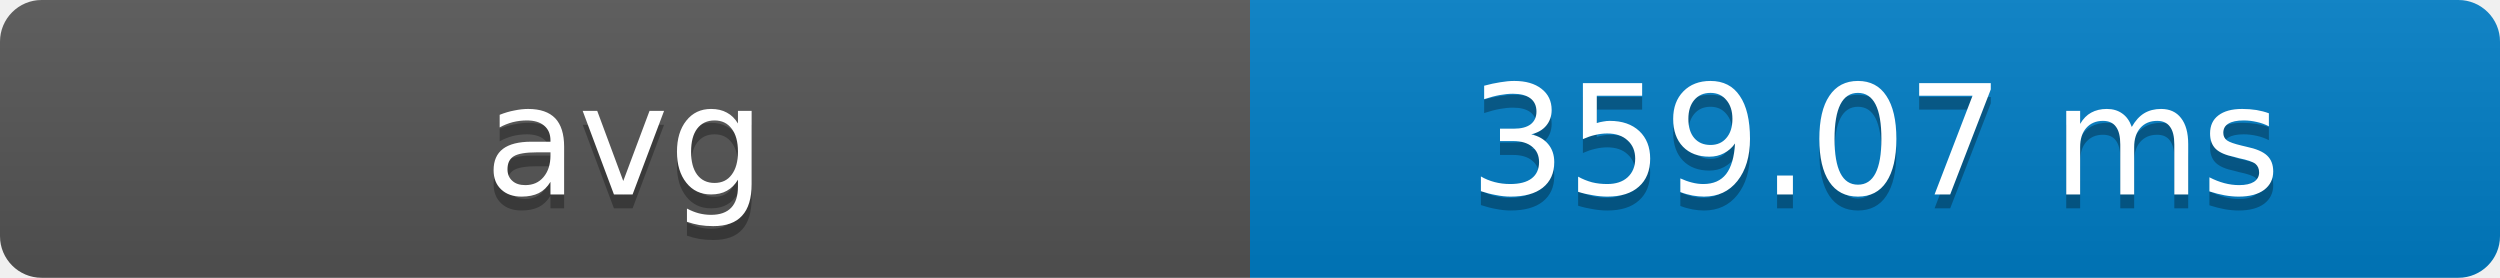
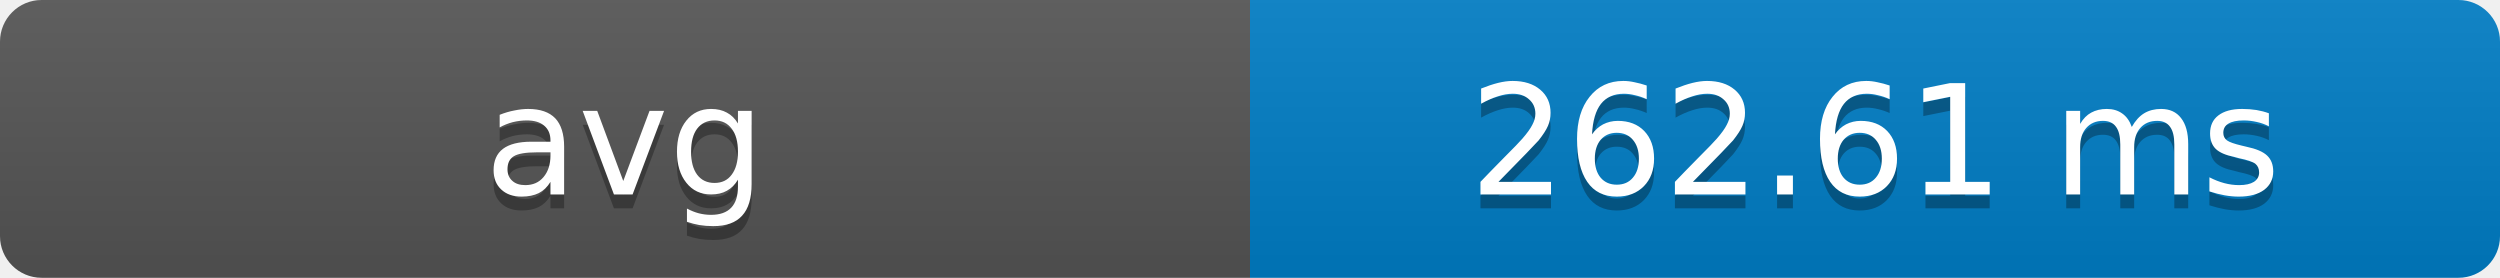
- <svg xmlns="http://www.w3.org/2000/svg" width="180" height="20" role="img" aria-label="avg: 359.07 ms">
+ <svg xmlns="http://www.w3.org/2000/svg" width="180" height="20" role="img" aria-label="avg: 262.61 ms">
  <defs>
    <clipPath id="round">
      <rect width="180" height="20" rx="3" fill="#fff" />
    </clipPath>
    <linearGradient id="shade" x2="0" y2="100%">
      <stop offset="0" stop-color="#bbb" stop-opacity=".1" />
      <stop offset="1" stop-opacity=".1" />
    </linearGradient>
  </defs>
  <g clip-path="url(#round)">
    <rect width="90" height="20" fill="#555" />
    <rect x="90" width="90" height="20" fill="#007ec6" />
    <rect width="180" height="20" fill="url(#shade)" />
  </g>
  <g fill="#fff" text-anchor="middle" font-family="Verdana,Geneva,DejaVu Sans,sans-serif" font-size="11">
    <text x="45" y="15" fill="#010101" fill-opacity=".3">avg</text>
    <text x="45" y="14">avg</text>
-     <text x="135" y="15" fill="#010101" fill-opacity=".3">359.07 ms</text>
-     <text x="135" y="14">359.07 ms</text>
+     <text x="135" y="15" fill="#010101" fill-opacity=".3">262.61 ms</text>
+     <text x="135" y="14">262.61 ms</text>
  </g>
</svg>
